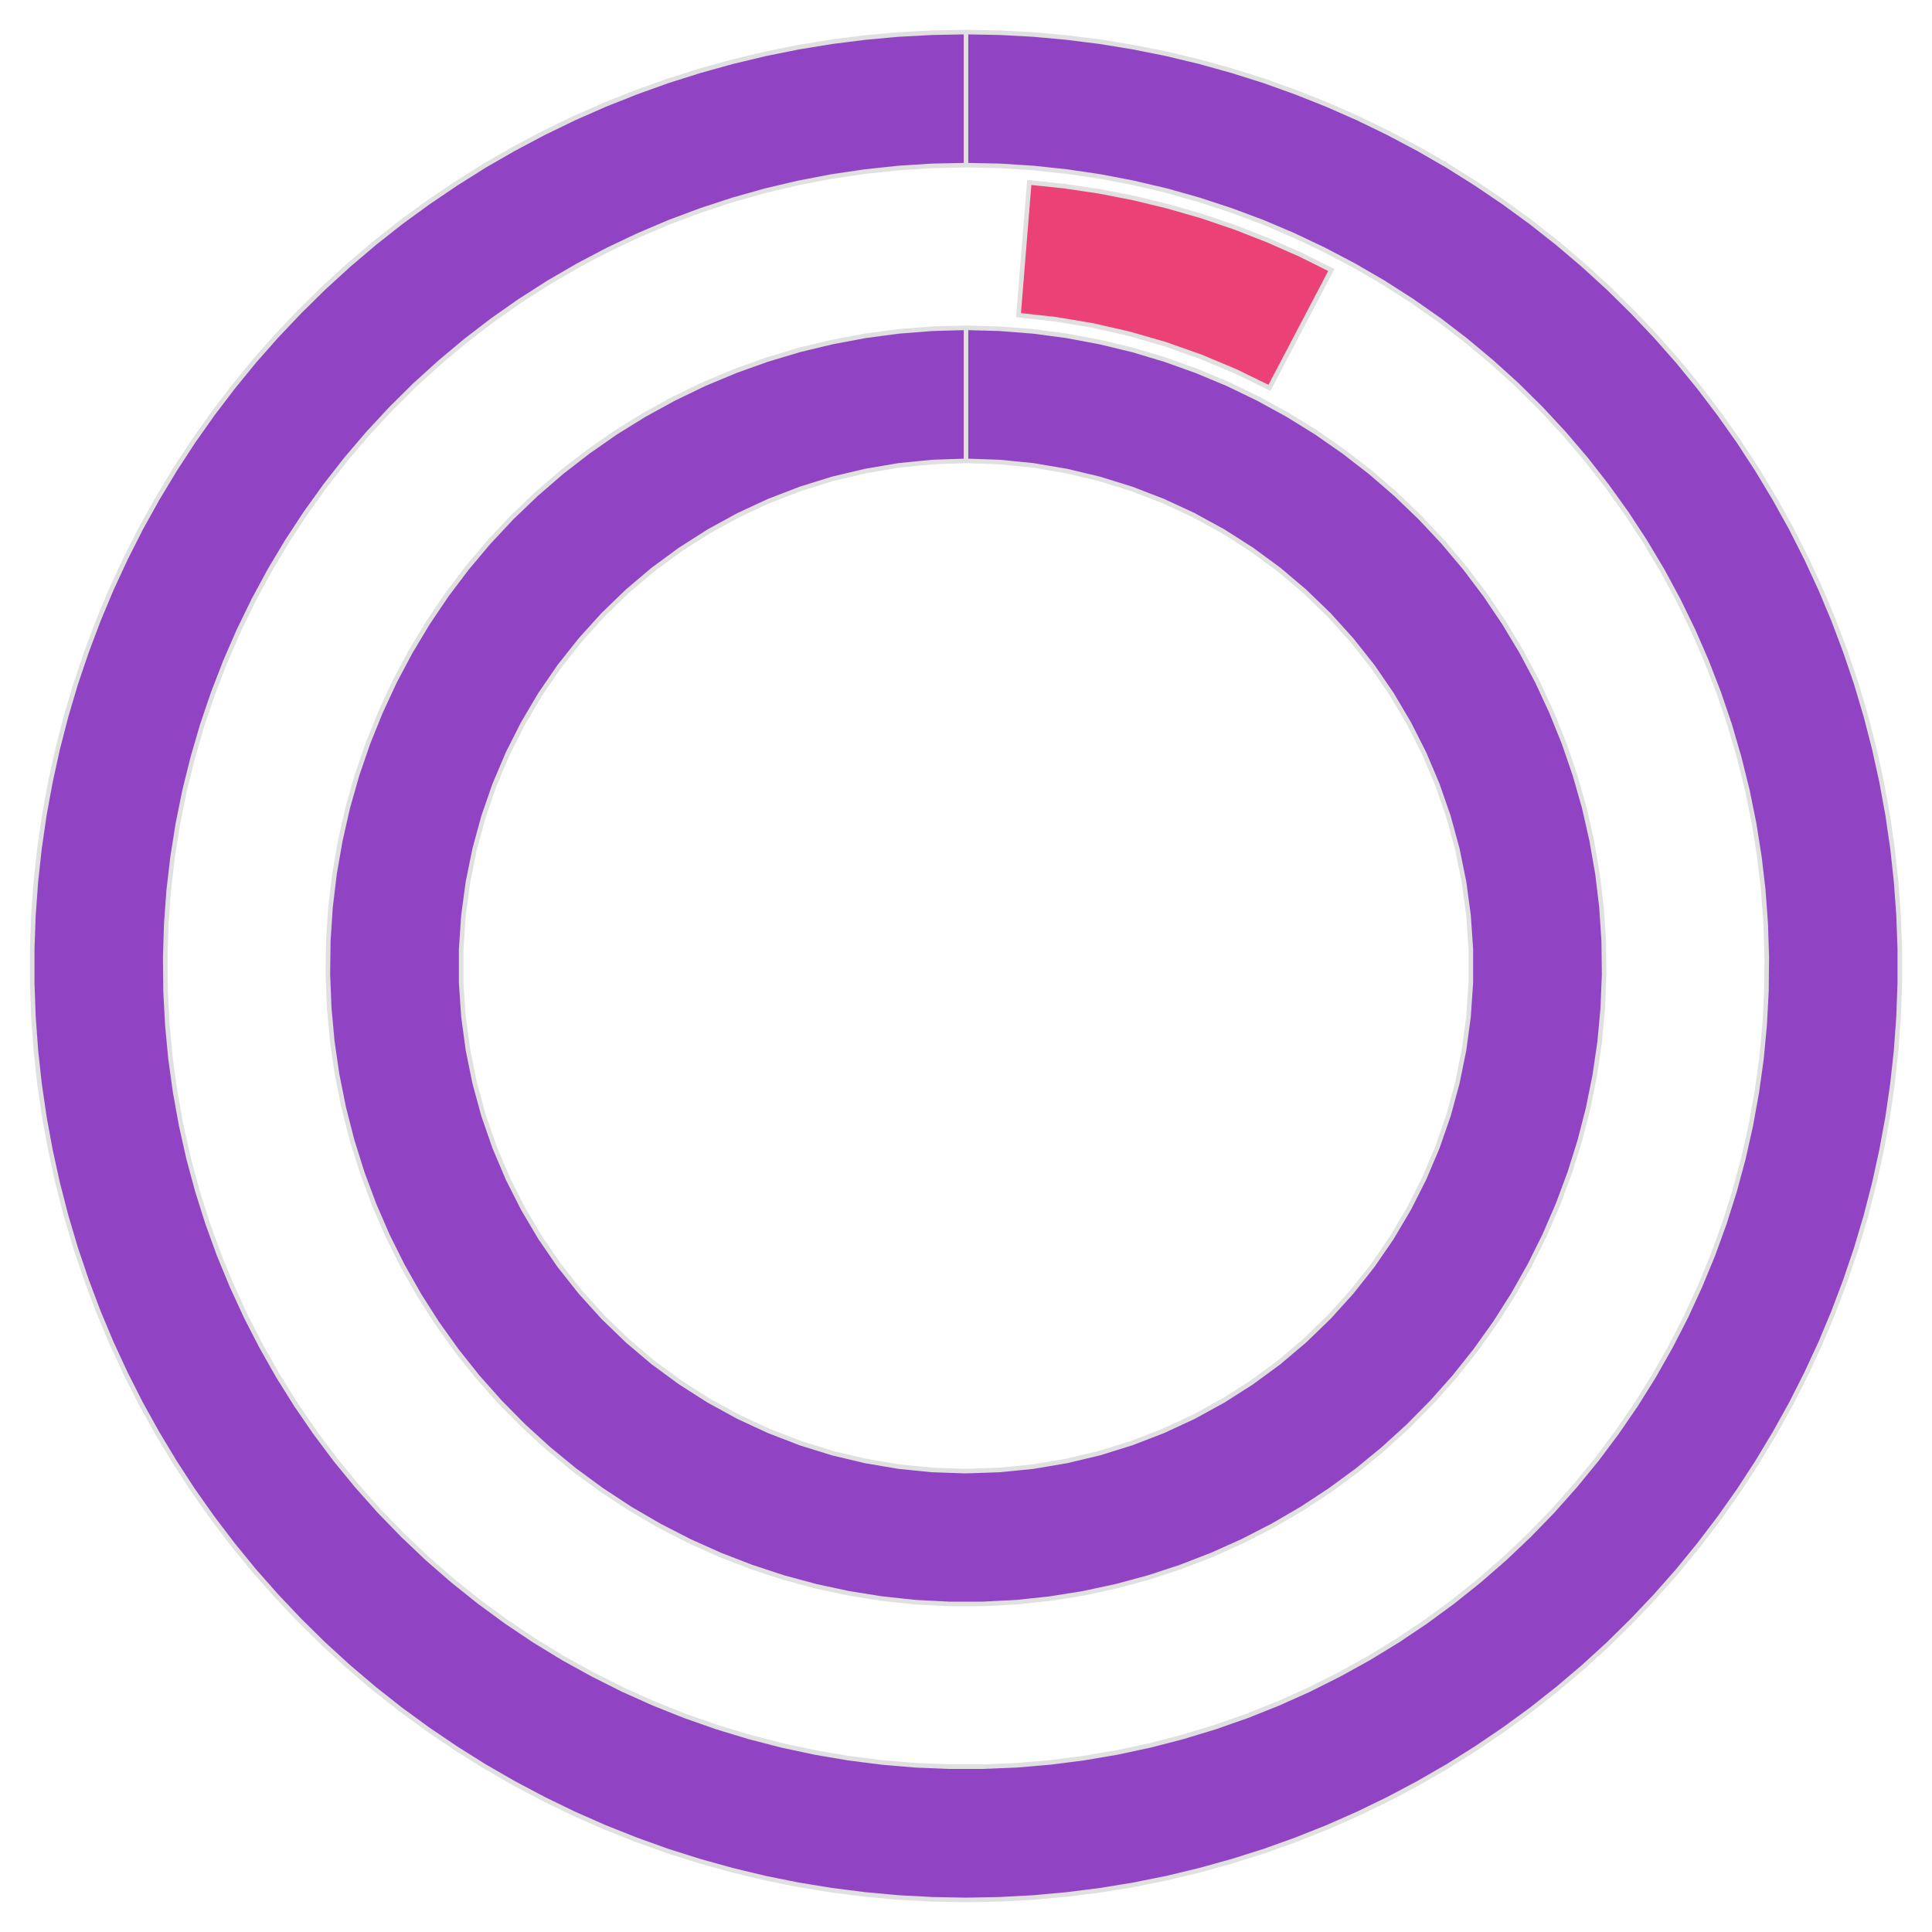
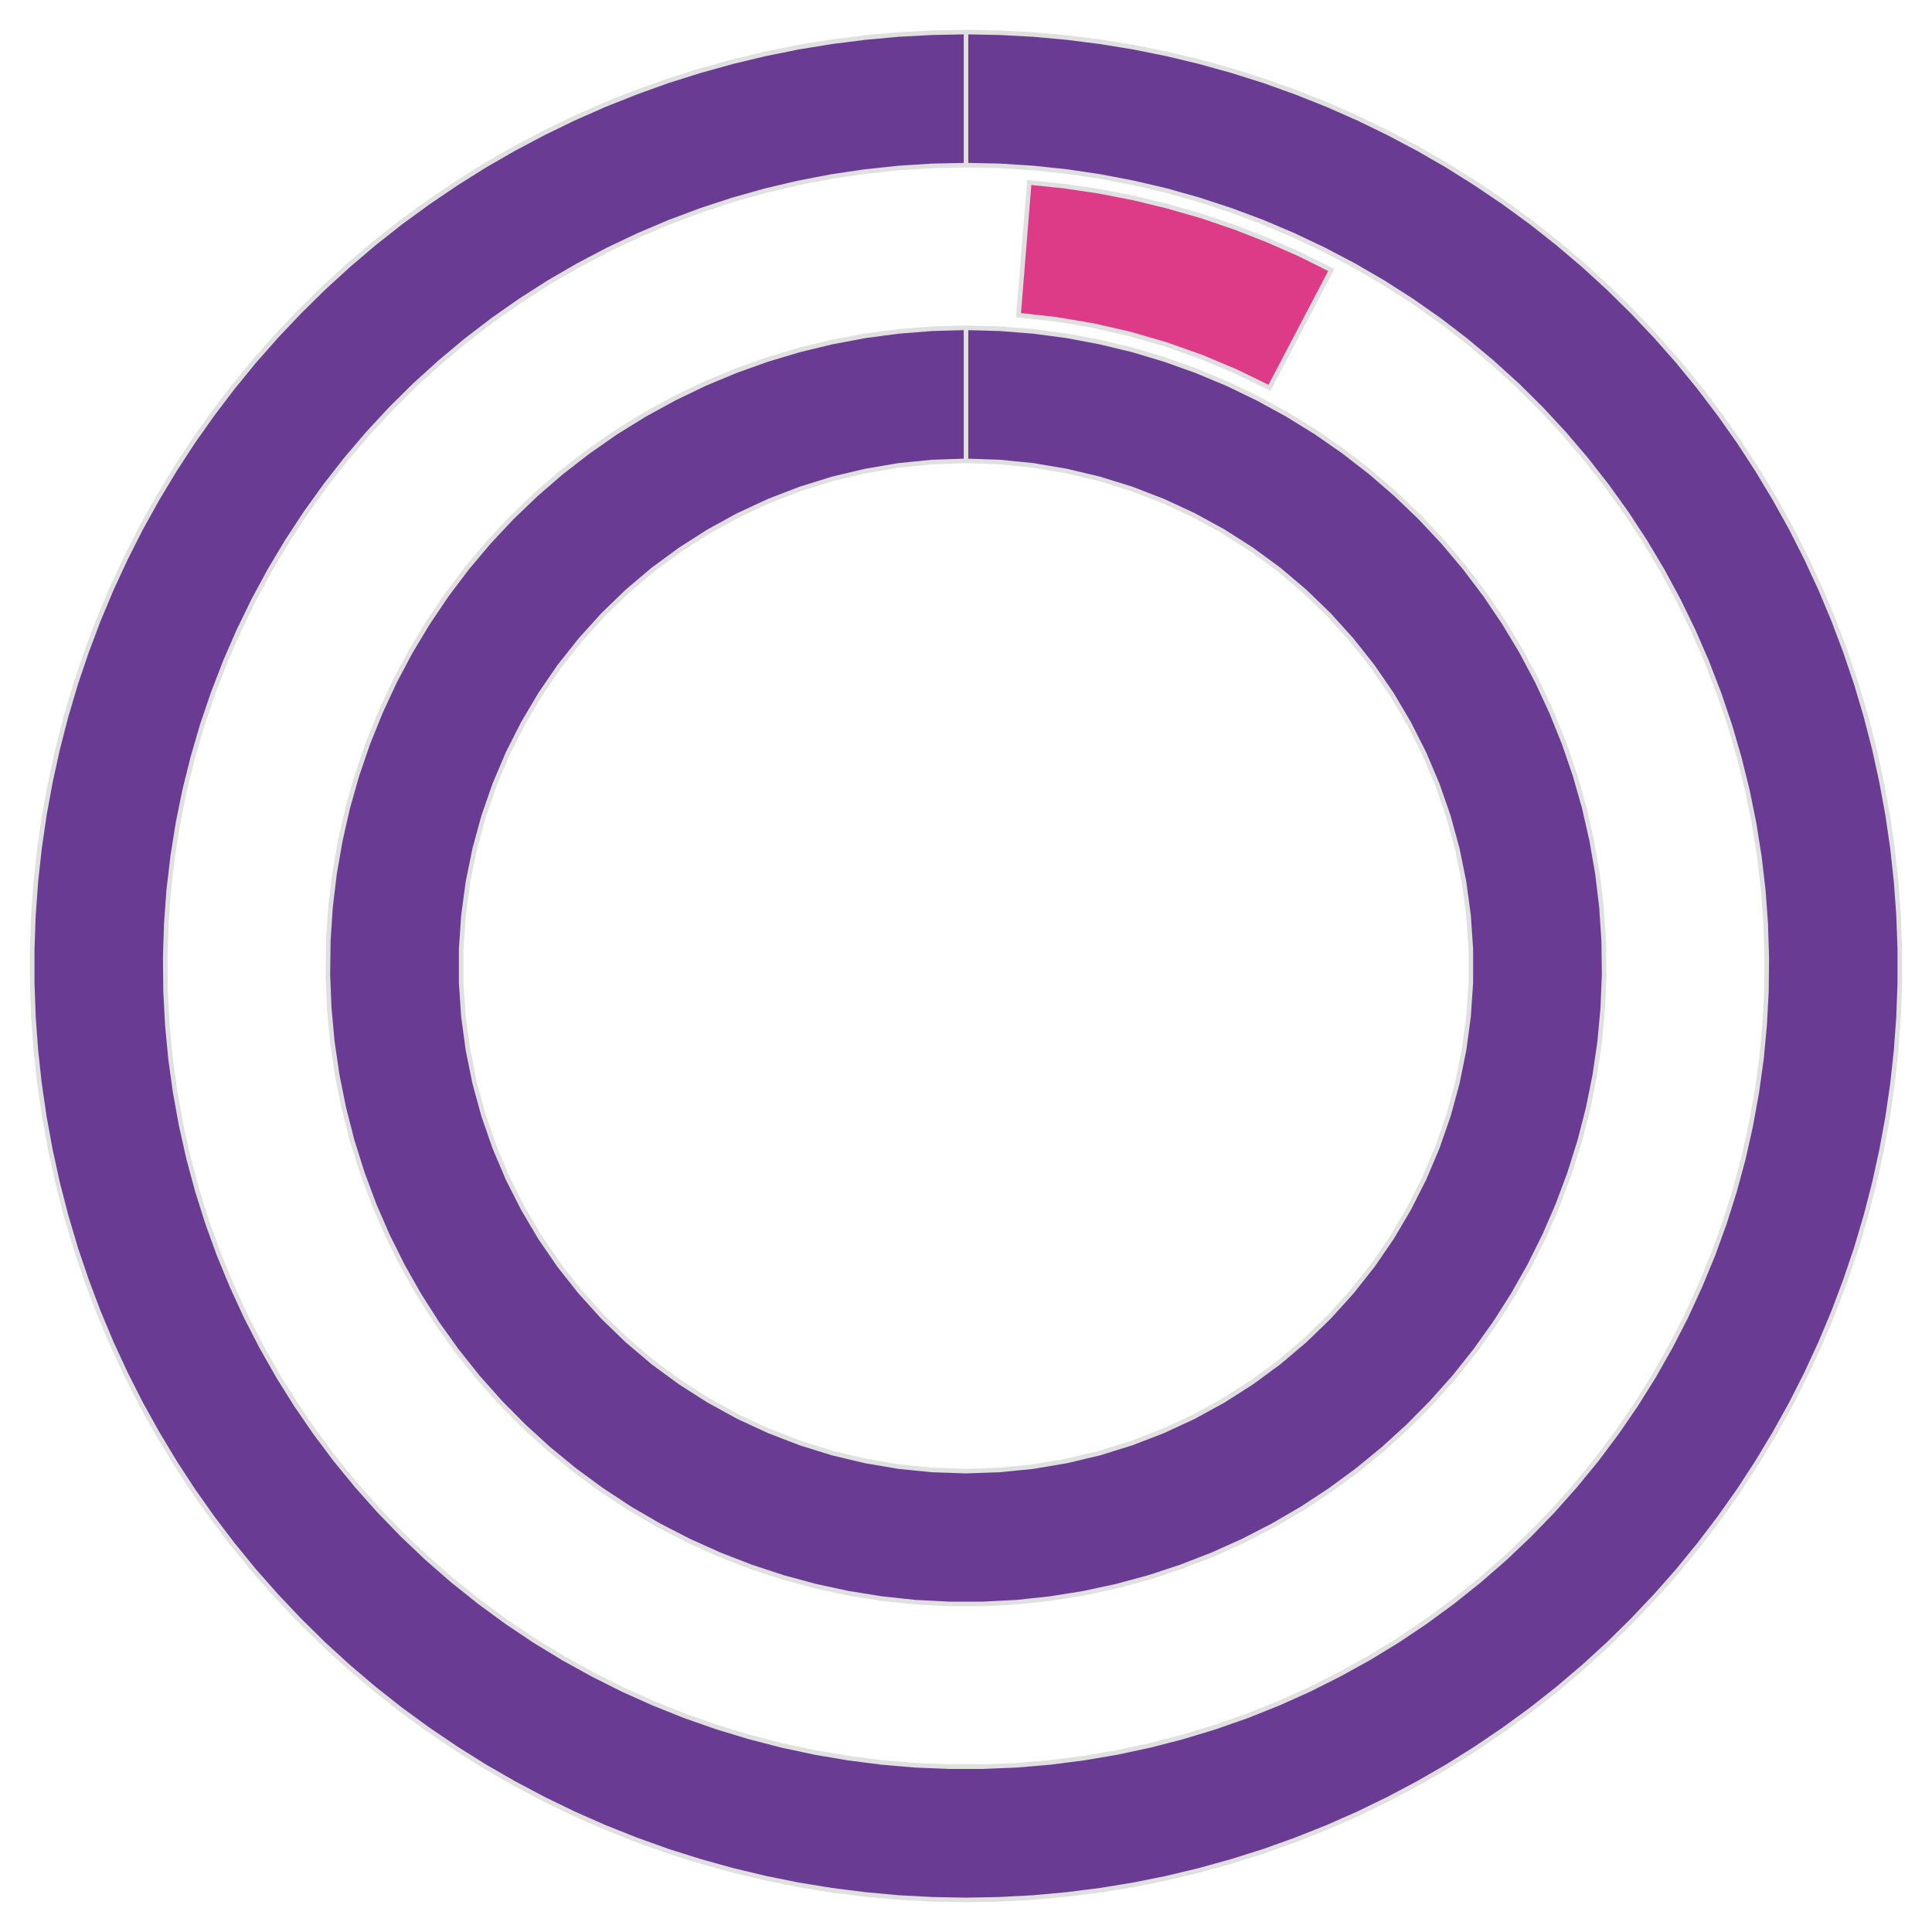
<svg xmlns="http://www.w3.org/2000/svg" class="svglite" width="270.00pt" height="270.00pt" viewBox="0 0 270.00 270.00">
  <defs>
    <style type="text/css">
    .svglite line, .svglite polyline, .svglite polygon, .svglite path, .svglite rect, .svglite circle {
      fill: none;
      stroke: #000000;
      stroke-linecap: round;
      stroke-linejoin: round;
      stroke-miterlimit: 10.00;
    }
    .svglite text {
      white-space: pre;
    }
  </style>
  </defs>
  <rect width="100%" height="100%" style="stroke: none; fill: none;" />
  <defs>
    <clipPath id="cpMC4wMHwyNzAuMDB8MC4wMHwyNzAuMDA=">
      <rect x="0.00" y="0.00" width="270.00" height="270.00" />
    </clipPath>
  </defs>
  <g clip-path="url(#cpMC4wMHwyNzAuMDB8MC4wMHwyNzAuMDA=)">
-     <polygon points="135.00,23.08 135.00,16.88 135.00,10.68 135.00,4.48 130.29,4.57 125.58,4.82 120.89,5.25 116.21,5.84 111.56,6.60 106.94,7.53 102.36,8.63 97.82,9.89 93.32,11.31 88.89,12.90 84.51,14.64 80.20,16.54 75.96,18.60 71.79,20.81 67.71,23.16 63.72,25.67 59.82,28.31 56.01,31.09 52.31,34.01 48.72,37.06 45.24,40.24 41.88,43.55 38.64,46.97 35.52,50.50 32.54,54.15 29.69,57.90 26.97,61.75 24.40,65.70 21.97,69.74 19.68,73.86 17.55,78.07 15.57,82.34 13.75,86.69 12.09,91.10 10.58,95.56 9.24,100.08 8.06,104.65 7.05,109.25 6.20,113.88 5.52,118.55 5.01,123.23 4.67,127.93 4.50,132.64 4.50,137.36 4.67,142.07 5.01,146.77 5.52,151.45 6.20,156.12 7.05,160.75 8.06,165.35 9.24,169.92 10.58,174.44 12.09,178.90 13.75,183.31 15.57,187.66 17.55,191.93 19.68,196.14 21.97,200.26 24.40,204.30 26.97,208.25 29.69,212.10 32.54,215.85 35.52,219.50 38.64,223.03 41.88,226.45 45.24,229.76 48.72,232.94 52.31,235.99 56.01,238.91 59.82,241.69 63.72,244.33 67.71,246.84 71.79,249.19 75.96,251.40 80.20,253.46 84.51,255.36 88.89,257.10 93.32,258.69 97.82,260.11 102.36,261.37 106.94,262.47 111.56,263.40 116.21,264.16 120.89,264.75 125.58,265.18 130.29,265.43 135.00,265.52 139.71,265.43 144.42,265.18 149.11,264.75 153.79,264.16 158.44,263.40 163.06,262.47 167.64,261.37 172.18,260.11 176.68,258.69 181.11,257.10 185.49,255.36 189.80,253.46 194.04,251.40 198.21,249.19 202.29,246.84 206.28,244.33 210.18,241.69 213.99,238.91 217.69,235.99 221.28,232.94 224.76,229.76 228.12,226.45 231.36,223.03 234.48,219.50 237.46,215.85 240.31,212.10 243.03,208.25 245.60,204.30 248.03,200.26 250.32,196.14 252.45,191.93 254.43,187.66 256.25,183.31 257.91,178.90 259.42,174.44 260.76,169.92 261.94,165.35 262.95,160.75 263.80,156.12 264.48,151.45 264.99,146.77 265.33,142.07 265.50,137.36 265.50,132.64 265.33,127.93 264.99,123.23 264.48,118.55 263.80,113.88 262.95,109.25 261.94,104.65 260.76,100.08 259.42,95.56 257.91,91.10 256.25,86.69 254.43,82.34 252.45,78.07 250.32,73.86 248.03,69.74 245.60,65.70 243.03,61.75 240.31,57.90 237.46,54.15 234.48,50.50 231.36,46.97 228.12,43.55 224.76,40.24 221.28,37.06 217.69,34.01 213.99,31.09 210.18,28.31 206.28,25.67 202.29,23.16 198.21,20.81 194.04,18.60 189.80,16.54 185.49,14.64 181.11,12.90 176.68,11.31 172.18,9.89 167.64,8.63 163.06,7.53 158.44,6.60 153.79,5.84 149.11,5.25 144.42,4.82 139.71,4.57 135.00,4.48 135.00,10.68 135.00,16.88 135.00,23.08 139.72,23.18 144.43,23.48 149.12,23.98 153.79,24.67 158.42,25.56 163.02,26.64 167.56,27.92 172.04,29.39 176.46,31.04 180.81,32.89 185.07,34.91 189.25,37.11 193.33,39.48 197.30,42.02 201.17,44.73 204.91,47.60 208.53,50.63 212.03,53.80 215.38,57.12 218.59,60.58 221.65,64.17 224.56,67.89 227.31,71.72 229.90,75.67 232.32,79.72 234.56,83.87 236.63,88.12 238.51,92.44 240.21,96.84 241.73,101.31 243.05,105.84 244.19,110.42 245.13,115.05 245.87,119.71 246.42,124.40 246.76,129.10 246.91,133.82 246.86,138.54 246.61,143.25 246.17,147.95 245.52,152.62 244.68,157.27 243.65,161.87 242.42,166.43 241.00,170.93 239.39,175.37 237.59,179.73 235.62,184.01 233.46,188.21 231.13,192.32 228.63,196.32 225.96,200.21 223.13,203.99 220.14,207.64 217.00,211.17 213.72,214.55 210.30,217.80 206.74,220.90 203.05,223.85 199.25,226.64 195.33,229.27 191.30,231.73 187.17,234.01 182.95,236.13 178.65,238.06 174.26,239.81 169.81,241.37 165.29,242.74 160.73,243.92 156.11,244.91 151.46,245.70 146.78,246.30 142.07,246.70 137.36,246.89 132.64,246.89 127.93,246.70 123.22,246.30 118.54,245.70 113.89,244.91 109.27,243.92 104.71,242.74 100.19,241.37 95.74,239.81 91.35,238.06 87.05,236.13 82.83,234.01 78.70,231.73 74.67,229.27 70.75,226.64 66.95,223.85 63.26,220.90 59.70,217.80 56.28,214.55 53.00,211.17 49.86,207.64 46.87,203.99 44.04,200.21 41.37,196.32 38.87,192.32 36.54,188.21 34.38,184.01 32.41,179.73 30.61,175.37 29.00,170.93 27.58,166.43 26.35,161.87 25.32,157.27 24.48,152.62 23.83,147.95 23.39,143.25 23.14,138.54 23.09,133.82 23.24,129.10 23.58,124.40 24.13,119.71 24.87,115.05 25.81,110.42 26.95,105.84 28.27,101.31 29.79,96.84 31.49,92.44 33.37,88.12 35.44,83.87 37.68,79.72 40.10,75.67 42.69,71.72 45.44,67.89 48.35,64.17 51.41,60.58 54.62,57.12 57.97,53.80 61.47,50.63 65.09,47.60 68.83,44.73 72.70,42.02 76.67,39.48 80.75,37.11 84.93,34.91 89.19,32.89 93.54,31.04 97.96,29.39 102.44,27.92 106.98,26.64 111.58,25.56 116.21,24.67 120.88,23.98 125.57,23.48 130.28,23.18 135.00,23.08 " style="stroke-width: 0.64; stroke: #E0E0E0; stroke-linecap: butt; stroke-linejoin: miter; fill: #9043C3;" />
-     <polygon points="135.00,64.41 135.00,58.21 135.00,52.01 135.00,45.81 130.29,45.94 125.60,46.31 120.93,46.93 116.30,47.80 111.73,48.90 107.22,50.25 102.78,51.84 98.44,53.65 94.20,55.70 90.07,57.96 86.06,60.44 82.20,63.13 78.48,66.01 74.92,69.09 71.52,72.35 68.30,75.79 65.27,79.39 62.43,83.15 59.80,87.05 57.37,91.09 55.16,95.25 53.18,99.52 51.42,103.88 49.89,108.34 48.60,112.87 47.56,117.46 46.75,122.10 46.19,126.77 45.88,131.47 45.82,136.18 46.01,140.88 46.44,145.57 47.12,150.23 48.05,154.85 49.22,159.41 50.63,163.90 52.27,168.31 54.14,172.63 56.24,176.85 58.56,180.95 61.09,184.92 63.83,188.75 66.76,192.43 69.89,195.95 73.20,199.30 76.68,202.47 80.32,205.46 84.11,208.24 88.05,210.83 92.12,213.20 96.30,215.35 100.60,217.28 104.99,218.98 109.46,220.45 114.01,221.68 118.61,222.67 123.26,223.41 127.94,223.91 132.65,224.15 137.35,224.15 142.06,223.91 146.74,223.41 151.39,222.67 155.99,221.68 160.54,220.45 165.01,218.98 169.40,217.28 173.70,215.35 177.88,213.20 181.95,210.83 185.89,208.24 189.68,205.46 193.32,202.47 196.80,199.30 200.11,195.95 203.24,192.43 206.17,188.75 208.91,184.92 211.44,180.95 213.76,176.85 215.86,172.63 217.73,168.31 219.37,163.90 220.78,159.41 221.95,154.85 222.88,150.23 223.56,145.57 223.99,140.88 224.18,136.18 224.12,131.47 223.81,126.77 223.25,122.10 222.44,117.46 221.40,112.87 220.11,108.34 218.58,103.88 216.82,99.52 214.84,95.25 212.63,91.09 210.20,87.05 207.57,83.15 204.73,79.39 201.70,75.79 198.48,72.35 195.08,69.09 191.52,66.01 187.80,63.13 183.94,60.44 179.93,57.96 175.80,55.70 171.56,53.65 167.22,51.84 162.78,50.25 158.27,48.90 153.70,47.80 149.07,46.93 144.40,46.31 139.71,45.94 135.00,45.81 135.00,52.01 135.00,58.21 135.00,64.41 139.71,64.57 144.41,65.04 149.06,65.83 153.65,66.92 158.15,68.32 162.56,70.02 166.83,72.00 170.97,74.27 174.95,76.81 178.75,79.60 182.35,82.65 185.74,85.93 188.90,89.43 191.83,93.13 194.50,97.02 196.90,101.08 199.03,105.29 200.87,109.63 202.42,114.09 203.66,118.64 204.60,123.26 205.23,127.93 205.55,132.64 205.55,137.36 205.23,142.07 204.60,146.74 203.66,151.36 202.42,155.91 200.87,160.37 199.03,164.71 196.90,168.92 194.50,172.98 191.83,176.87 188.90,180.57 185.74,184.07 182.35,187.35 178.75,190.40 174.95,193.19 170.97,195.73 166.83,198.00 162.56,199.98 158.15,201.68 153.65,203.08 149.06,204.17 144.41,204.96 139.71,205.43 135.00,205.59 130.29,205.43 125.59,204.96 120.94,204.17 116.35,203.08 111.85,201.68 107.44,199.98 103.17,198.00 99.03,195.73 95.05,193.19 91.25,190.40 87.65,187.35 84.26,184.07 81.10,180.57 78.17,176.87 75.50,172.98 73.10,168.92 70.97,164.71 69.13,160.37 67.58,155.91 66.34,151.36 65.40,146.74 64.77,142.07 64.45,137.36 64.45,132.64 64.77,127.93 65.40,123.26 66.34,118.64 67.58,114.09 69.13,109.63 70.97,105.29 73.10,101.08 75.50,97.02 78.17,93.13 81.10,89.43 84.26,85.93 87.65,82.65 91.25,79.60 95.05,76.81 99.03,74.27 103.17,72.00 107.44,70.02 111.85,68.32 116.35,66.92 120.94,65.83 125.59,65.04 130.29,64.57 135.00,64.41 " style="stroke-width: 0.64; stroke: #E0E0E0; stroke-linecap: butt; stroke-linejoin: miter; fill: #9043C3;" />
-     <polygon points="177.41,54.20 180.29,48.71 183.17,43.22 186.05,37.73 181.65,35.54 177.15,33.56 172.57,31.77 167.92,30.19 163.19,28.83 158.42,27.67 153.59,26.73 148.73,26.01 143.84,25.50 143.34,31.68 142.84,37.86 142.34,44.04 147.56,44.62 152.74,45.49 157.86,46.66 162.90,48.12 167.85,49.87 172.69,51.90 177.41,54.20 " style="stroke-width: 0.64; stroke: #E0E0E0; stroke-linecap: butt; stroke-linejoin: miter; fill: #EC4176;" />
+     <polygon points="135.00,23.08 135.00,16.88 135.00,10.68 135.00,4.48 130.29,4.57 125.58,4.82 120.89,5.25 116.21,5.84 111.56,6.60 106.94,7.53 102.36,8.63 97.82,9.89 93.32,11.31 88.89,12.90 84.51,14.64 80.20,16.54 75.96,18.60 71.79,20.81 67.71,23.16 63.72,25.67 59.82,28.31 56.01,31.09 52.31,34.01 48.72,37.06 45.24,40.24 41.88,43.55 38.64,46.97 35.52,50.50 32.54,54.15 29.69,57.90 26.97,61.75 24.40,65.70 21.97,69.74 19.68,73.86 17.55,78.07 15.57,82.34 13.75,86.69 12.09,91.10 10.58,95.56 9.24,100.08 8.06,104.65 7.05,109.25 6.20,113.88 5.52,118.55 5.01,123.23 4.67,127.93 4.50,132.64 4.50,137.36 4.67,142.07 5.01,146.77 5.52,151.45 6.20,156.12 7.05,160.75 8.06,165.35 9.24,169.92 10.58,174.44 12.09,178.90 13.75,183.31 15.57,187.66 17.55,191.93 19.68,196.14 21.97,200.26 24.40,204.30 26.97,208.25 29.69,212.10 32.54,215.85 35.52,219.50 38.64,223.03 41.88,226.45 45.24,229.76 48.72,232.94 52.31,235.99 56.01,238.91 59.82,241.69 63.72,244.33 67.71,246.84 71.79,249.19 75.96,251.40 80.20,253.46 84.51,255.36 88.89,257.10 93.32,258.69 97.82,260.11 102.36,261.37 106.94,262.47 111.56,263.40 116.21,264.16 120.89,264.75 125.58,265.18 130.29,265.43 135.00,265.52 139.71,265.43 144.42,265.18 149.11,264.75 153.79,264.16 158.44,263.40 163.06,262.47 167.64,261.37 172.18,260.11 176.68,258.69 181.11,257.10 185.49,255.36 189.80,253.46 194.04,251.40 198.21,249.19 202.29,246.84 206.28,244.33 210.18,241.69 213.99,238.91 217.69,235.99 221.28,232.94 224.76,229.76 228.12,226.45 231.36,223.03 234.48,219.50 237.46,215.85 240.31,212.10 243.03,208.25 245.60,204.30 248.03,200.26 250.32,196.14 252.45,191.93 254.43,187.66 256.25,183.31 257.91,178.90 259.42,174.44 260.76,169.92 261.94,165.35 262.95,160.75 263.80,156.12 264.48,151.45 264.99,146.77 265.33,142.07 265.50,137.36 265.50,132.64 265.33,127.93 264.99,123.23 264.48,118.55 263.80,113.88 262.95,109.25 261.94,104.65 260.76,100.08 259.42,95.56 257.91,91.10 256.25,86.69 254.43,82.34 252.45,78.07 250.32,73.86 248.03,69.74 245.60,65.70 243.03,61.75 240.31,57.90 237.46,54.15 234.48,50.50 231.36,46.97 228.12,43.55 224.76,40.24 221.28,37.06 217.69,34.01 213.99,31.09 210.18,28.31 206.28,25.67 202.29,23.16 198.21,20.81 194.04,18.60 189.80,16.54 185.49,14.64 181.11,12.90 176.68,11.31 172.18,9.89 167.64,8.63 163.06,7.53 158.44,6.60 153.79,5.84 149.11,5.25 144.42,4.82 139.71,4.57 135.00,4.48 135.00,10.68 135.00,16.88 135.00,23.08 139.72,23.18 144.43,23.48 149.12,23.98 153.79,24.67 158.42,25.56 163.02,26.64 167.56,27.92 172.04,29.39 176.46,31.04 180.81,32.89 185.07,34.91 189.25,37.11 193.33,39.48 197.30,42.02 201.17,44.73 204.91,47.60 208.53,50.63 212.03,53.80 215.38,57.12 218.59,60.58 221.65,64.17 224.56,67.89 227.31,71.72 229.90,75.67 232.32,79.72 234.56,83.87 236.63,88.12 238.51,92.44 240.21,96.84 241.73,101.31 243.05,105.84 244.19,110.42 245.13,115.05 245.87,119.71 246.42,124.40 246.76,129.10 246.91,133.82 246.86,138.54 246.61,143.25 246.17,147.95 245.52,152.62 244.68,157.27 243.65,161.87 242.42,166.43 241.00,170.93 239.39,175.37 237.59,179.73 235.62,184.01 233.46,188.21 231.13,192.32 228.63,196.32 225.96,200.21 223.13,203.99 220.14,207.64 217.00,211.17 213.72,214.55 210.30,217.80 206.74,220.90 203.05,223.85 199.25,226.64 195.33,229.27 191.30,231.73 187.17,234.01 182.95,236.13 178.65,238.06 174.26,239.81 169.81,241.37 165.29,242.74 160.73,243.92 156.11,244.91 151.46,245.70 146.78,246.30 142.07,246.70 137.36,246.89 132.64,246.89 127.93,246.70 123.22,246.30 118.54,245.70 113.89,244.91 109.27,243.92 104.71,242.74 100.19,241.37 95.74,239.81 91.35,238.06 87.05,236.13 82.83,234.01 78.70,231.73 74.67,229.27 70.75,226.64 66.95,223.85 63.26,220.90 59.70,217.80 56.28,214.55 53.00,211.17 49.86,207.64 46.87,203.99 44.04,200.21 41.37,196.32 38.87,192.32 36.54,188.21 34.38,184.01 32.41,179.73 30.61,175.37 29.00,170.93 27.58,166.43 26.35,161.87 25.32,157.27 24.48,152.62 23.83,147.95 23.39,143.25 23.14,138.54 23.09,133.82 23.24,129.10 23.58,124.40 24.13,119.71 24.87,115.05 25.81,110.42 26.95,105.84 28.27,101.31 29.79,96.84 31.49,92.44 33.37,88.12 35.44,83.87 37.68,79.72 40.10,75.67 42.69,71.72 45.44,67.89 48.35,64.17 51.41,60.58 54.62,57.12 57.97,53.80 61.47,50.63 65.09,47.60 68.83,44.73 72.70,42.02 76.67,39.48 80.75,37.11 84.93,34.91 89.19,32.89 93.54,31.04 97.96,29.39 102.44,27.92 106.98,26.64 111.58,25.56 116.21,24.67 120.88,23.98 125.57,23.48 130.28,23.18 135.00,23.08 " style="stroke-width: 0.64; stroke: #E0E0E0; stroke-linecap: butt; stroke-linejoin: miter; fill: #6A3B93;" />
+     <polygon points="135.00,64.41 135.00,58.21 135.00,52.01 135.00,45.81 130.29,45.94 125.60,46.31 120.93,46.93 116.30,47.80 111.73,48.90 107.22,50.25 102.78,51.84 98.44,53.65 94.20,55.70 90.07,57.96 86.06,60.44 82.20,63.13 78.48,66.01 74.92,69.09 71.52,72.35 68.30,75.79 65.27,79.39 62.43,83.15 59.80,87.05 57.37,91.09 55.16,95.25 53.18,99.52 51.42,103.88 49.89,108.34 48.60,112.87 47.56,117.46 46.75,122.10 46.19,126.77 45.88,131.47 45.82,136.18 46.01,140.88 46.44,145.57 47.12,150.23 48.05,154.85 49.22,159.41 50.63,163.90 52.27,168.31 54.14,172.63 56.24,176.85 58.56,180.95 61.09,184.92 63.83,188.75 66.76,192.43 69.89,195.95 73.20,199.30 76.68,202.47 80.32,205.46 84.11,208.24 88.05,210.83 92.12,213.20 96.30,215.35 100.60,217.28 104.99,218.98 109.46,220.45 114.01,221.68 118.61,222.67 123.26,223.41 127.94,223.91 132.65,224.15 137.35,224.15 142.06,223.91 146.74,223.41 151.39,222.67 155.99,221.68 160.54,220.45 165.01,218.98 169.40,217.28 173.70,215.35 177.88,213.20 181.95,210.83 185.89,208.24 189.68,205.46 193.32,202.47 196.80,199.30 200.11,195.95 203.24,192.43 206.17,188.75 208.91,184.92 211.44,180.95 213.76,176.85 215.86,172.63 217.73,168.31 219.37,163.90 220.78,159.41 221.95,154.85 222.88,150.23 223.56,145.57 223.99,140.88 224.18,136.18 224.12,131.47 223.81,126.77 223.25,122.10 222.44,117.46 221.40,112.87 220.11,108.34 218.58,103.88 216.82,99.52 214.84,95.25 212.63,91.09 210.20,87.05 207.57,83.15 204.73,79.39 201.70,75.79 198.48,72.35 195.08,69.09 191.52,66.01 187.80,63.13 183.94,60.44 179.93,57.96 175.80,55.70 171.56,53.65 167.22,51.84 162.78,50.25 158.27,48.90 153.70,47.80 149.07,46.93 144.40,46.31 139.71,45.94 135.00,45.81 135.00,52.01 135.00,58.21 135.00,64.41 139.71,64.57 144.41,65.04 149.06,65.83 153.65,66.92 158.15,68.32 162.56,70.02 166.83,72.00 170.97,74.27 174.95,76.81 178.75,79.60 182.35,82.65 185.74,85.93 188.90,89.43 191.83,93.13 194.50,97.02 196.90,101.08 199.03,105.29 200.87,109.63 202.42,114.09 203.66,118.64 204.60,123.26 205.23,127.93 205.55,132.64 205.55,137.36 205.23,142.07 204.60,146.74 203.66,151.36 202.42,155.91 200.87,160.37 199.03,164.71 196.90,168.92 194.50,172.98 191.83,176.87 188.90,180.57 185.74,184.07 182.35,187.35 178.75,190.40 174.95,193.19 170.97,195.73 166.83,198.00 162.56,199.98 158.15,201.68 153.65,203.08 149.06,204.17 144.41,204.96 139.71,205.43 135.00,205.59 130.29,205.43 125.59,204.96 120.94,204.17 116.35,203.08 111.85,201.68 107.44,199.98 103.17,198.00 99.03,195.73 95.05,193.19 91.25,190.40 87.65,187.35 84.26,184.07 81.10,180.57 78.17,176.87 75.50,172.98 73.10,168.92 70.97,164.71 69.13,160.37 67.58,155.91 66.34,151.36 65.40,146.74 64.77,142.07 64.45,137.36 64.45,132.64 64.77,127.93 65.40,123.26 66.34,118.64 67.58,114.09 69.13,109.63 70.97,105.29 73.10,101.08 75.50,97.02 78.17,93.13 81.10,89.43 84.26,85.93 87.65,82.65 91.25,79.60 95.05,76.81 99.03,74.27 103.17,72.00 107.44,70.02 111.85,68.32 116.35,66.92 120.94,65.83 125.59,65.04 130.29,64.57 135.00,64.41 " style="stroke-width: 0.64; stroke: #E0E0E0; stroke-linecap: butt; stroke-linejoin: miter; fill: #6A3B93;" />
+     <polygon points="177.41,54.20 180.29,48.71 183.17,43.22 186.05,37.73 181.65,35.54 177.15,33.56 172.57,31.77 167.92,30.19 163.19,28.83 158.42,27.67 153.59,26.73 148.73,26.01 143.84,25.50 143.34,31.68 142.84,37.86 142.34,44.04 147.56,44.62 152.74,45.49 157.86,46.66 162.90,48.12 167.85,49.87 172.69,51.90 177.41,54.20 " style="stroke-width: 0.64; stroke: #E0E0E0; stroke-linecap: butt; stroke-linejoin: miter; fill: #DD3B87;" />
  </g>
</svg>
